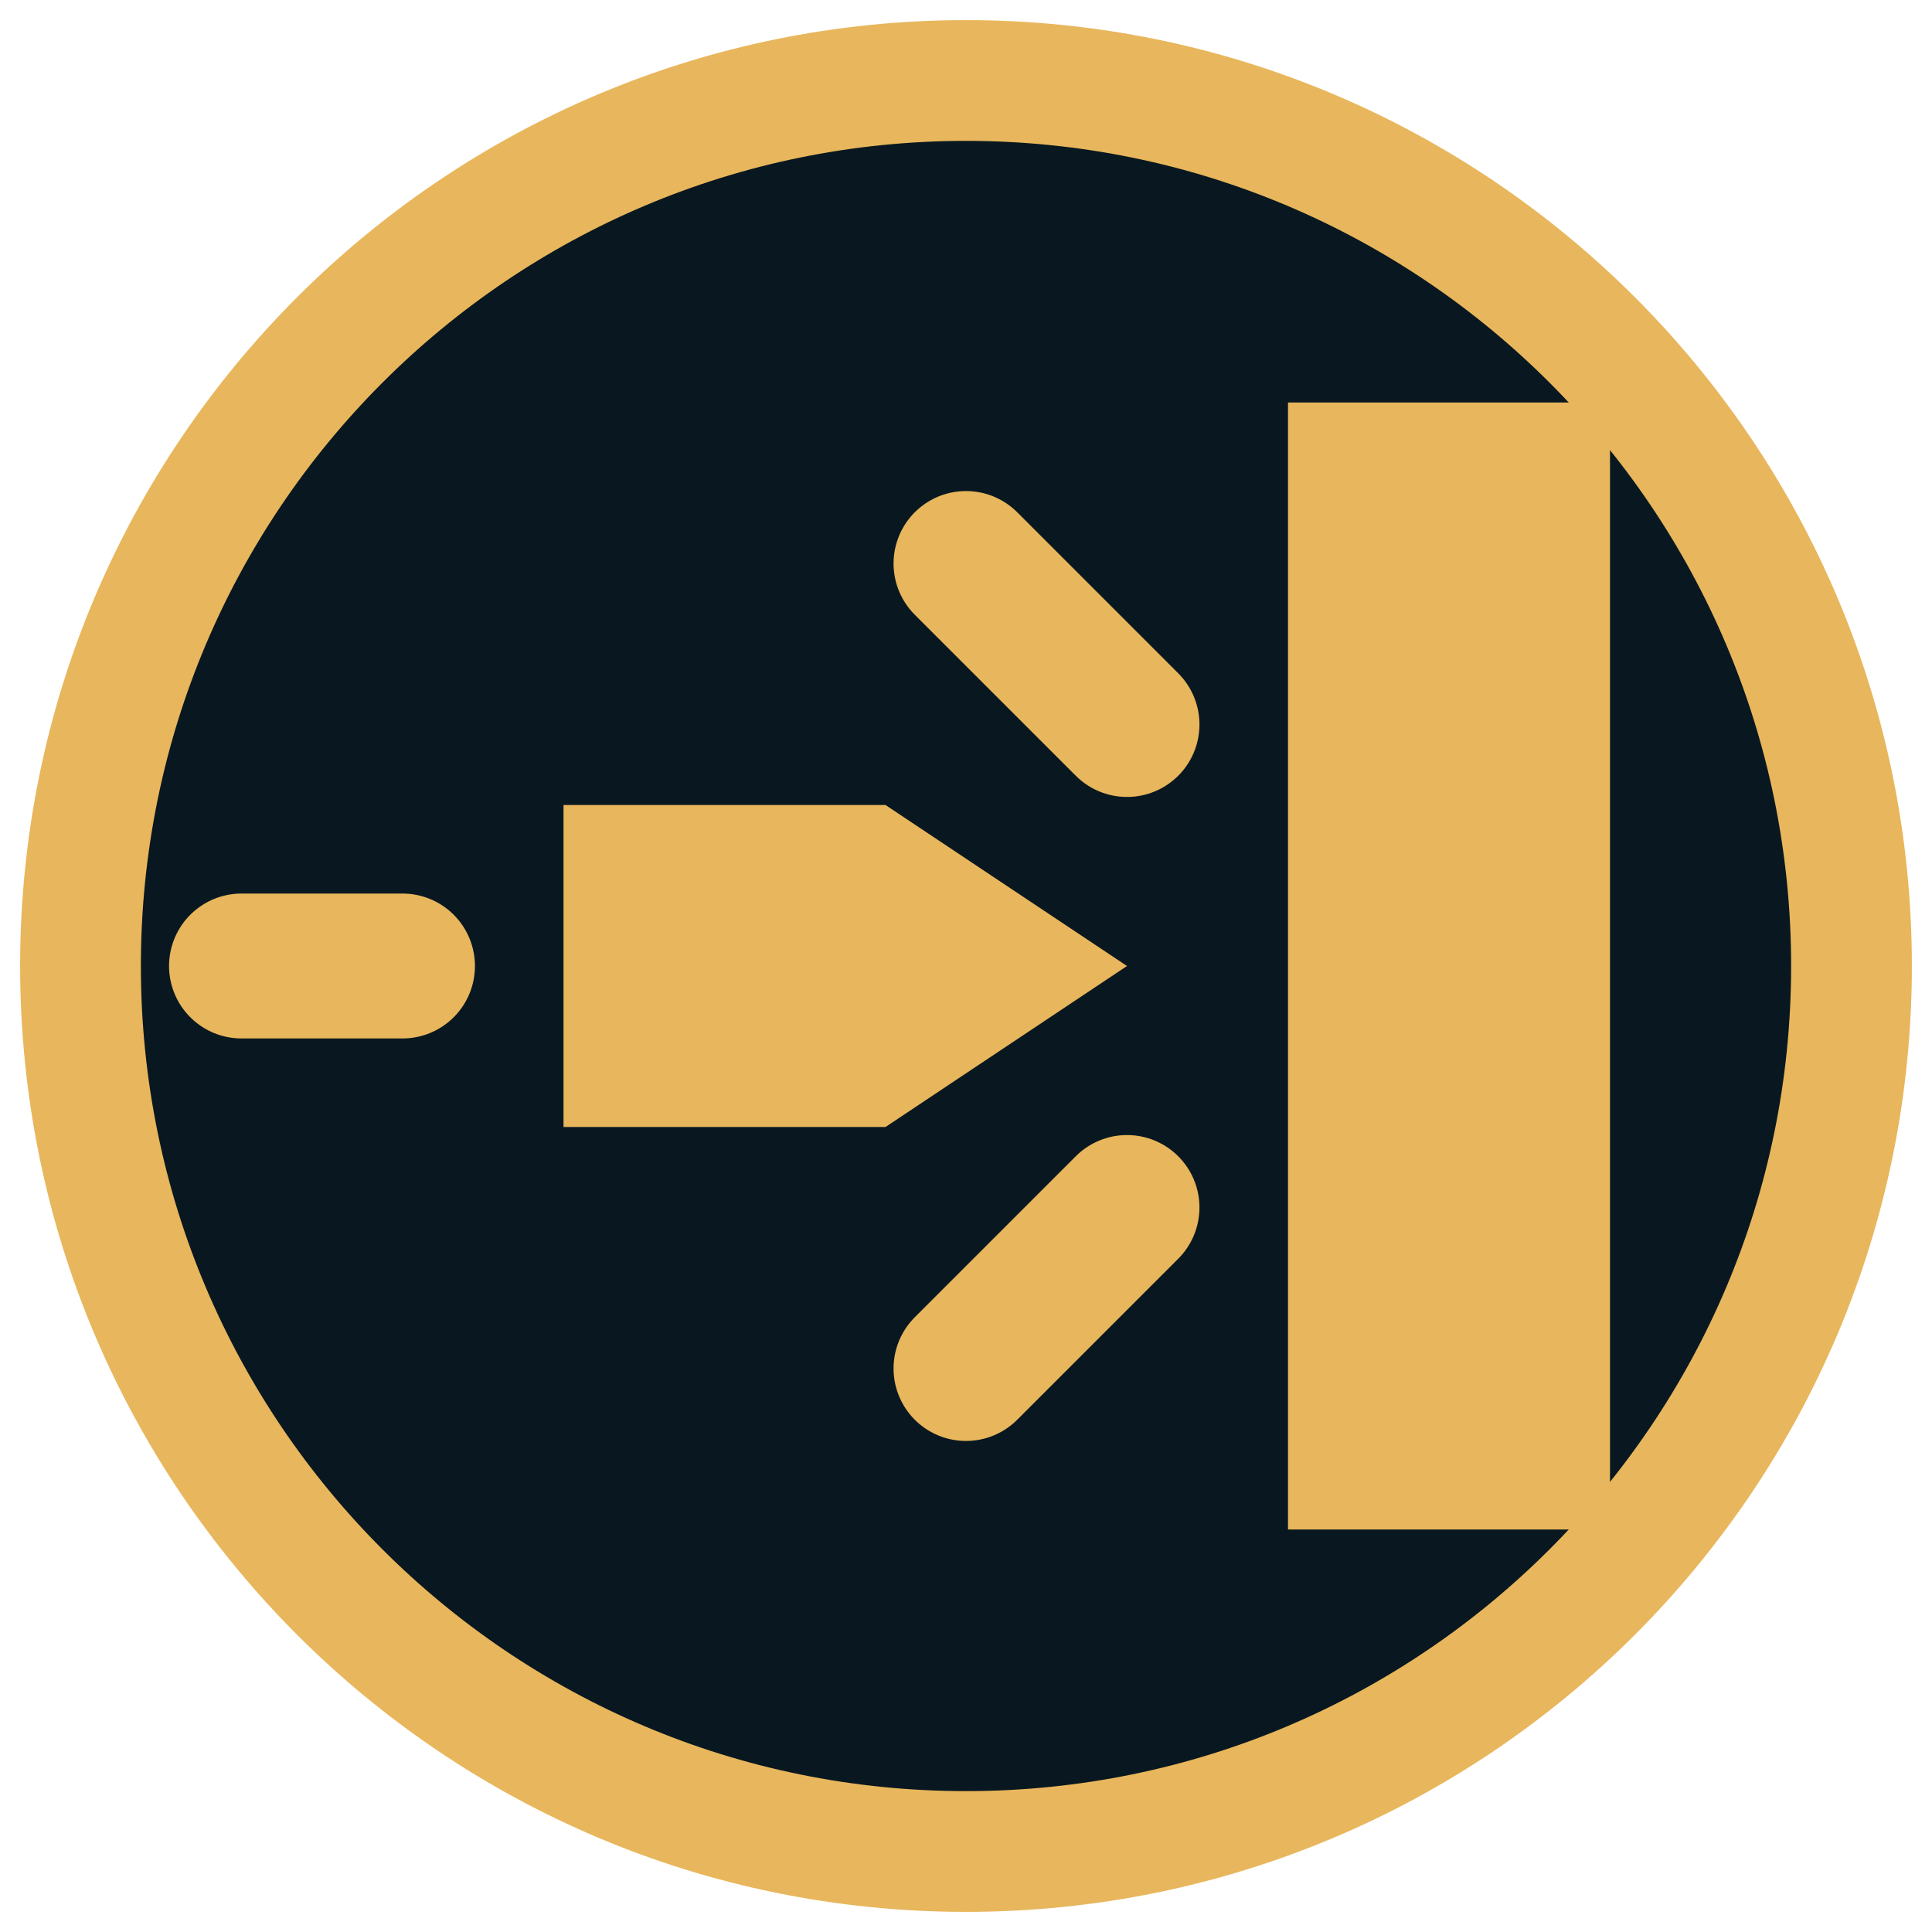
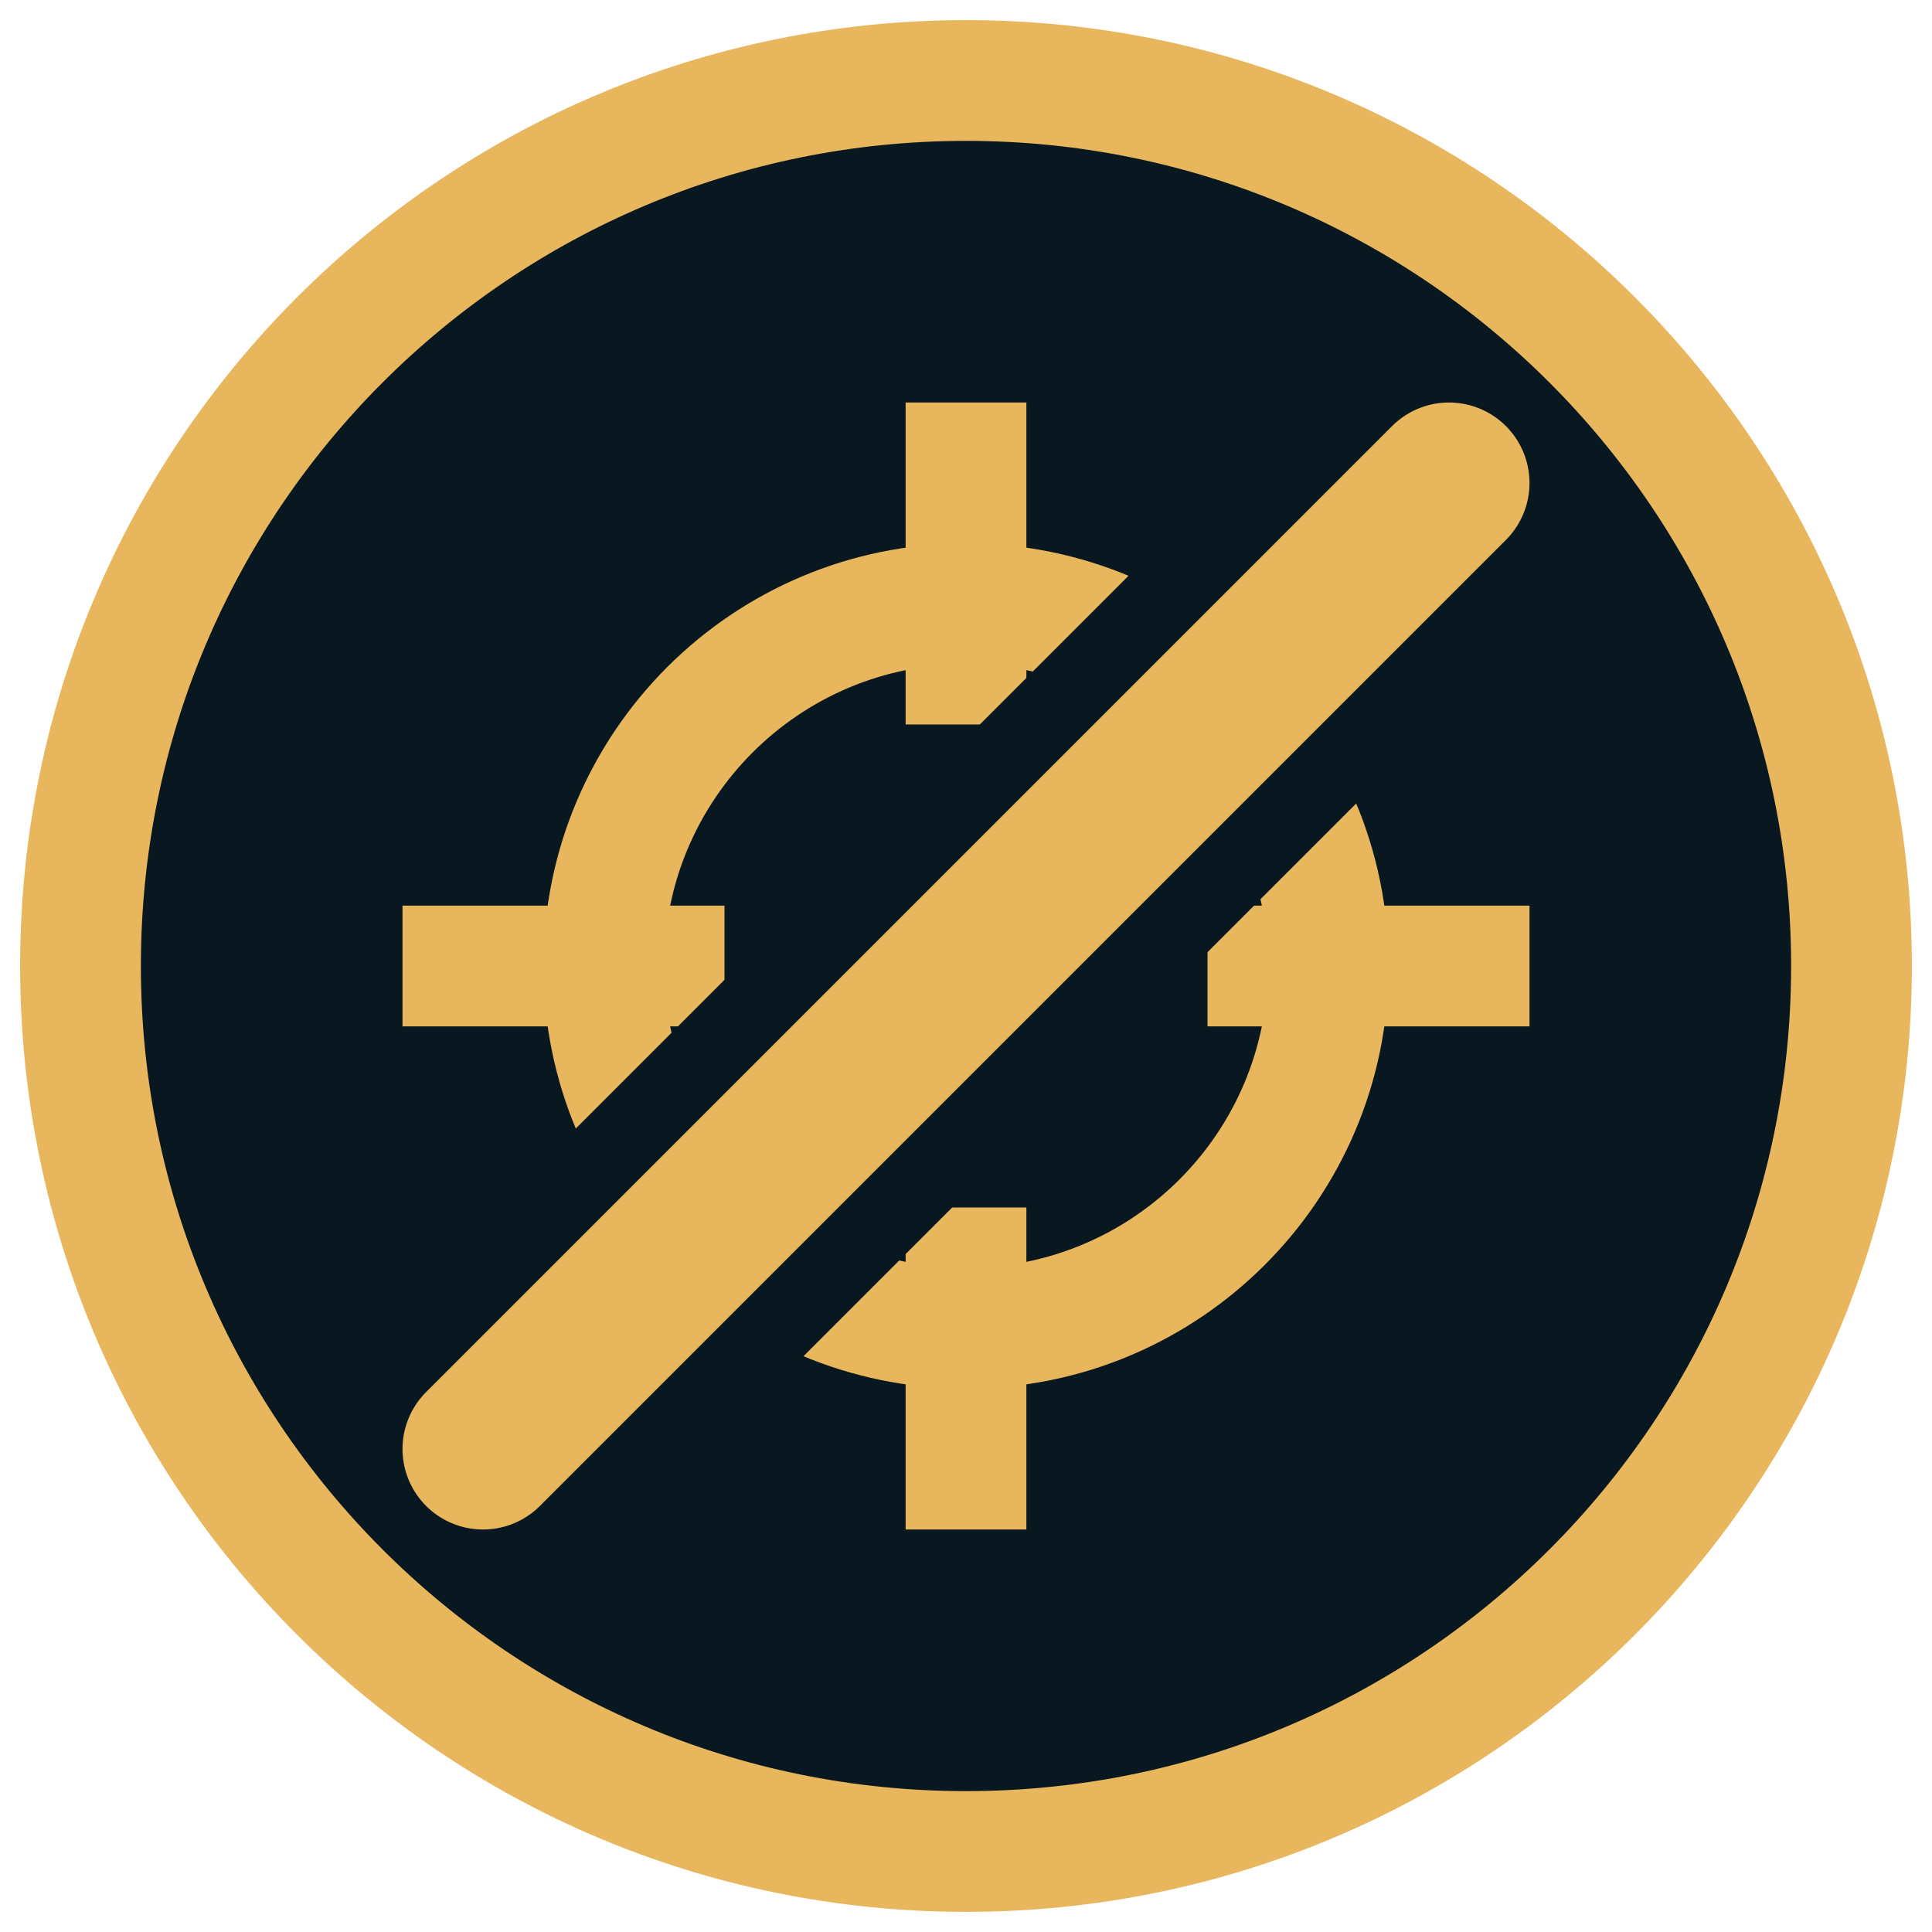
<svg xmlns="http://www.w3.org/2000/svg" width="24" height="24" viewBox="0 0 24 24">
  <circle cx="12" cy="12" r="11" fill="#091820" stroke="#e8b65c" stroke-width="1.5" />
-   <path d="M16 5h4v14h-4Z" fill="#e8b65c" />
-   <path d="M3 12h2" stroke="#e8b65c" stroke-width="1.8" stroke-linecap="round" />
-   <path d="M7 10h4l3 2-3 2H7Z" fill="#e8b65c" />
-   <path d="m12 7 2 2m-2 8 2-2" fill="none" stroke="#e8b65c" stroke-width="1.8" stroke-linecap="round" />
+   <circle cx="12" cy="12" r="4.5" fill="none" stroke="#e8b65c" stroke-width="1.5" />
+   <path d="M12 5v4m0 6v4M5 12h4m6 0h4" stroke="#e8b65c" stroke-width="1.5" />
+   <path d="M6 18 18 6" stroke="#091820" stroke-width="4" />
+   <path d="M6 18 18 6" stroke="#e8b65c" stroke-width="2" stroke-linecap="round" />
</svg>
